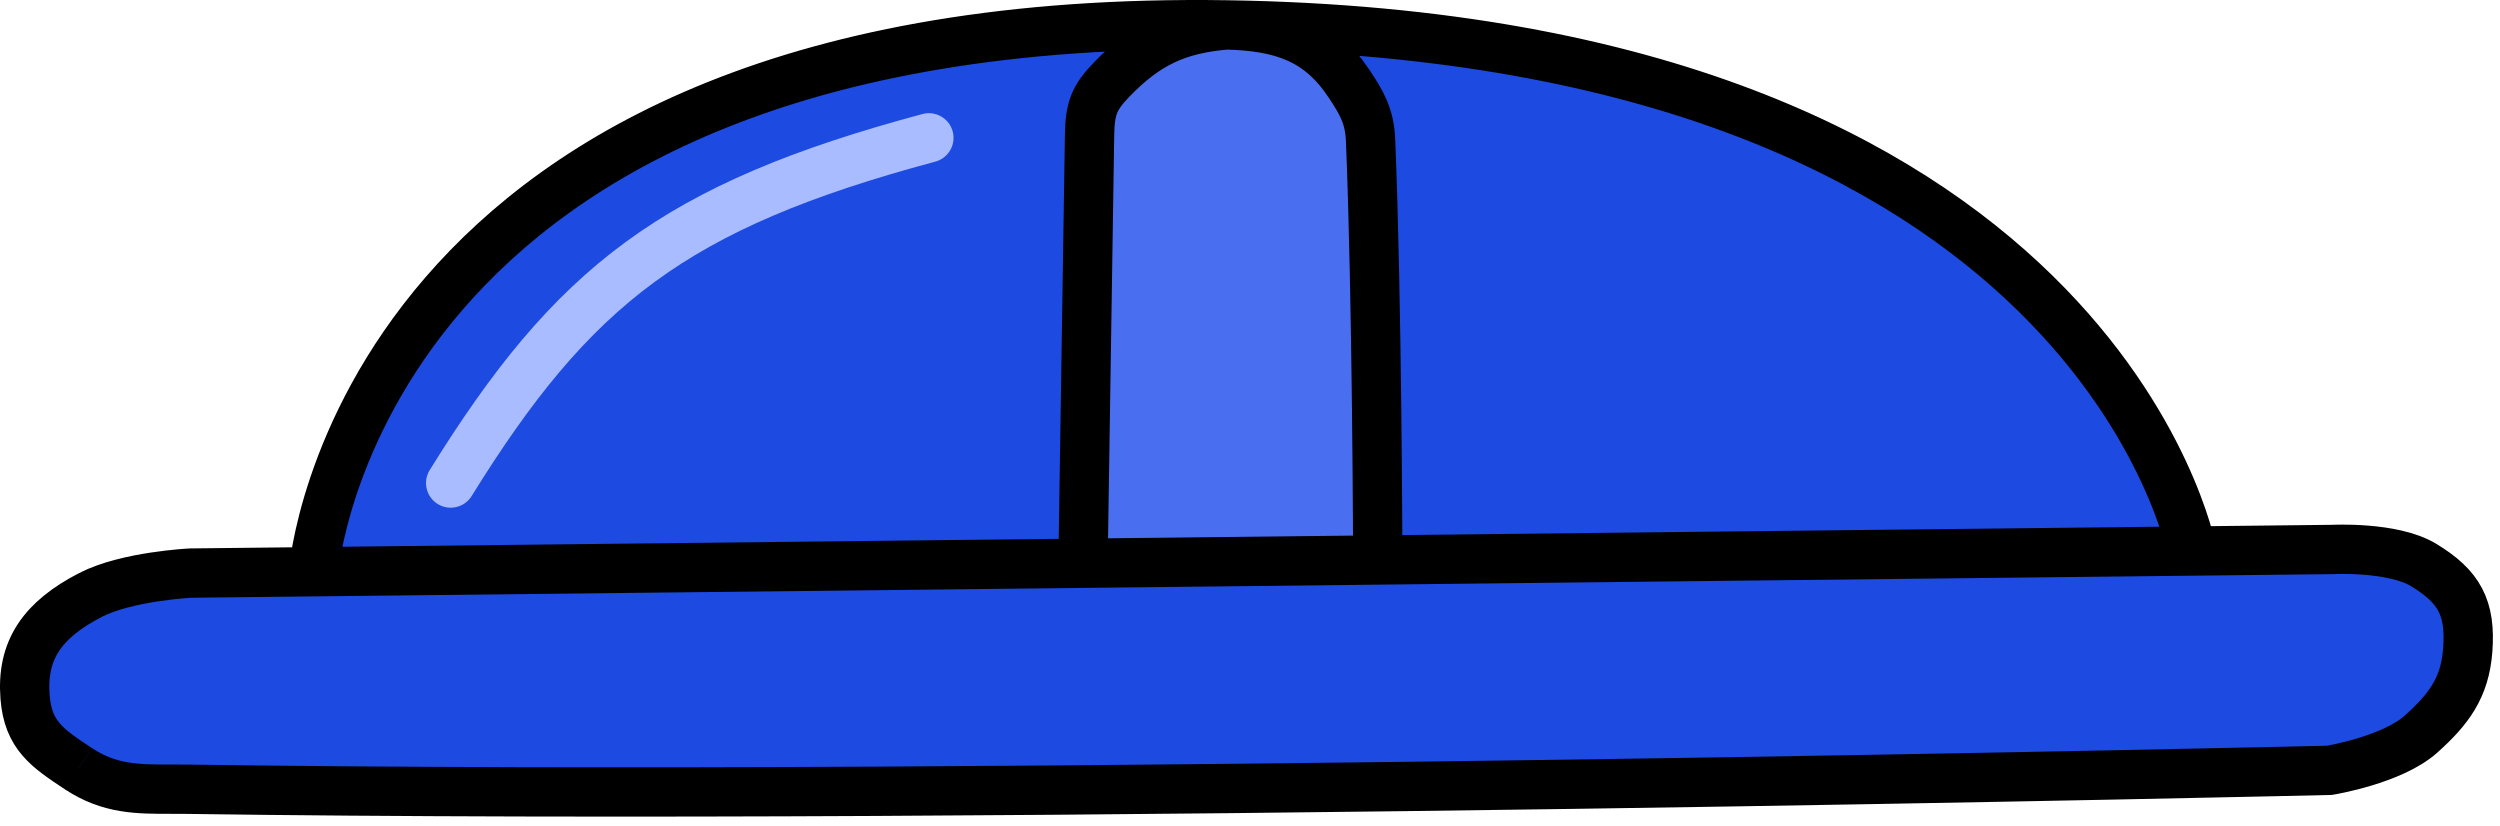
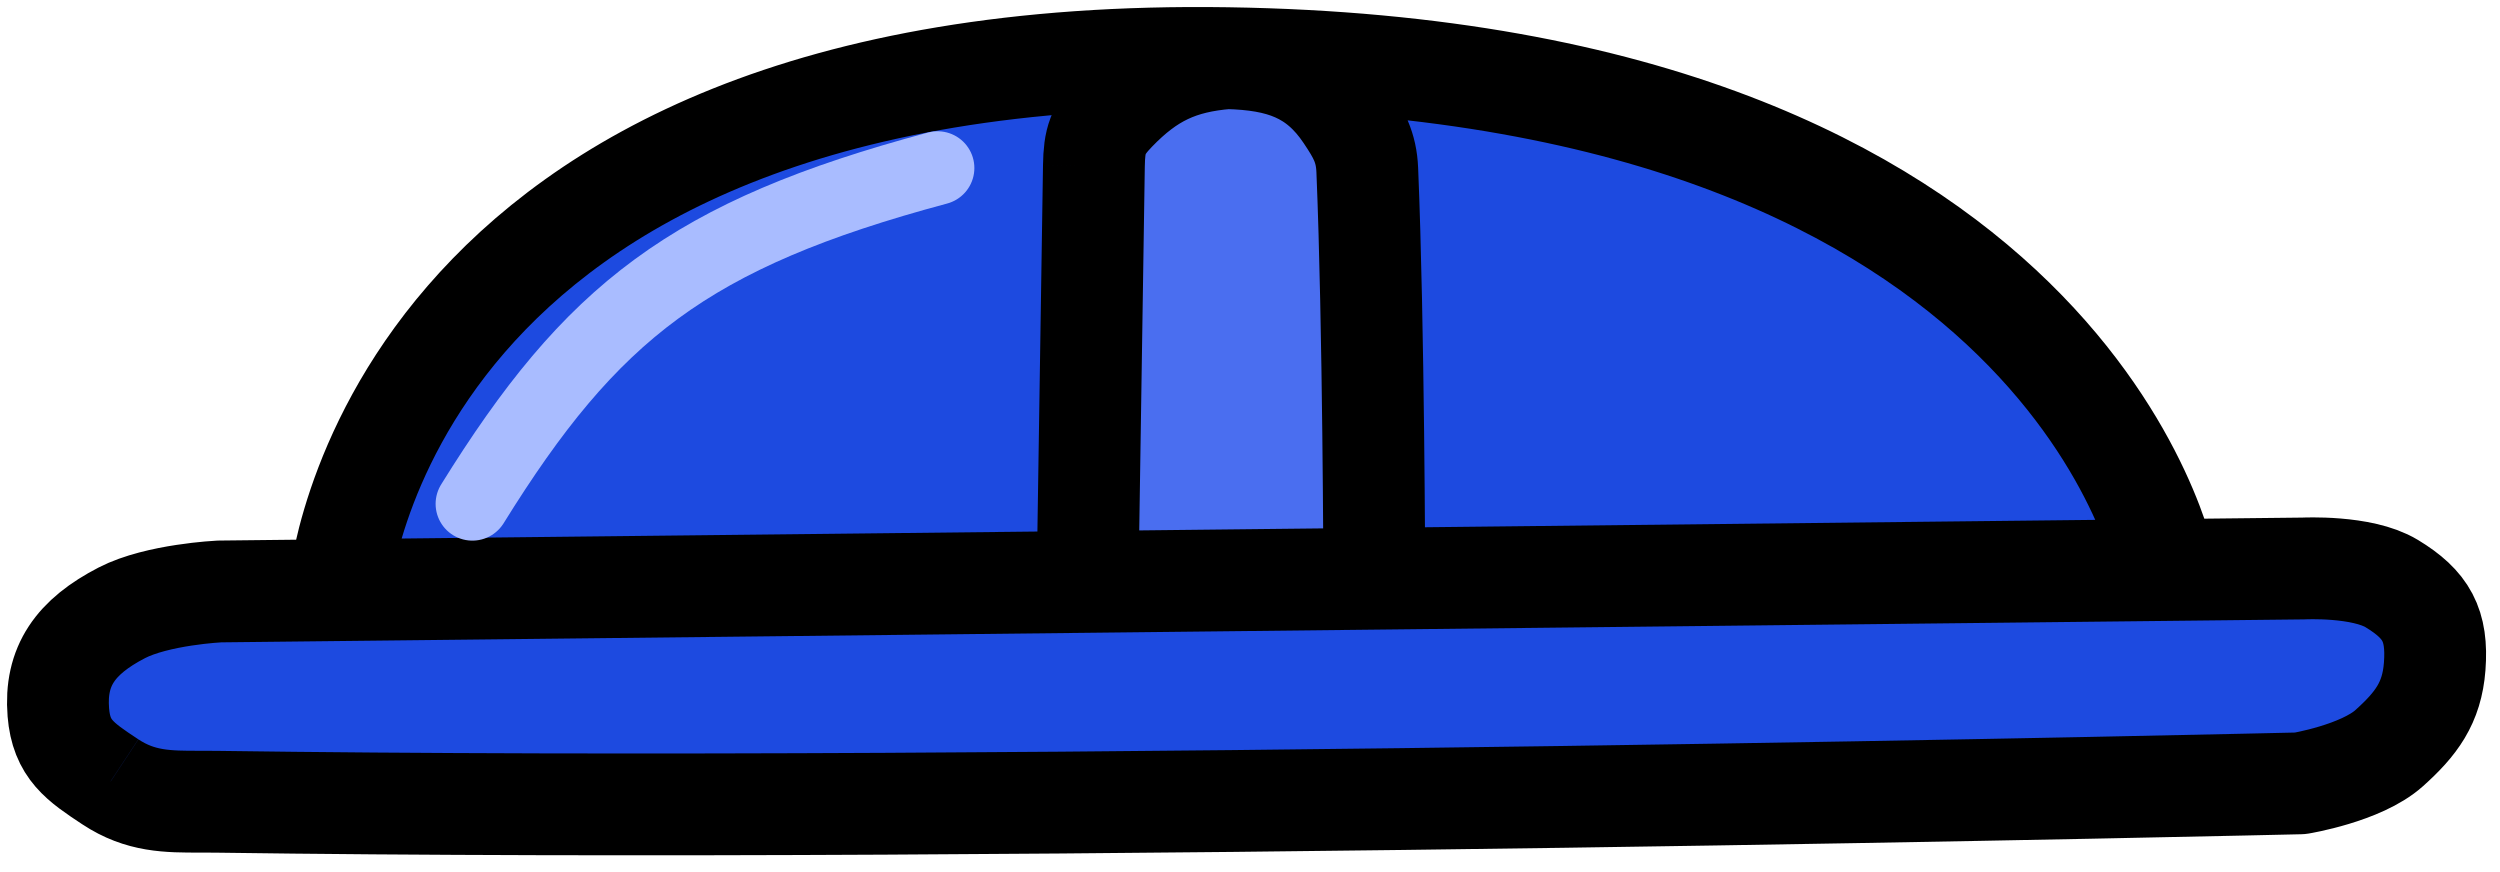
- <svg xmlns="http://www.w3.org/2000/svg" width="215" height="71" viewBox="0 0 215 71" fill="none">
+ <svg xmlns="http://www.w3.org/2000/svg" width="221" height="77" viewBox="-3 -3 221 77" fill="none">
  <path d="M105.504 2.141C30.754 0.996 26.961 49.168 26.961 49.168L93.139 48.439L93.701 11.662C93.736 9.386 94.046 8.452 95.603 6.84C98.596 3.741 101.282 2.485 105.504 2.141Z" fill="#1D4AE0" />
  <path d="M188.501 47.388C188.501 47.388 180.181 3.284 105.504 2.141C110.195 2.272 113.423 3.317 115.986 7.152C117.114 8.84 117.782 9.982 117.867 12.032C118.439 25.785 118.487 48.159 118.487 48.159L188.501 47.388Z" fill="#1D4AE0" />
  <path d="M16.401 49.285C16.401 49.285 10.911 49.55 7.768 51.174C3.673 53.29 1.827 55.88 2.158 59.981C2.423 63.251 4.078 64.345 6.75 66.111L6.757 66.115C9.422 67.876 11.829 67.873 14.686 67.869C15.15 67.869 15.626 67.868 16.116 67.875C88.052 68.895 200.336 66.248 200.336 66.248C200.336 66.248 205.719 65.365 208.205 63.135C210.581 61.003 211.979 59.161 212.226 55.92C212.504 52.26 211.489 50.443 208.427 48.586C205.795 46.989 200.626 47.254 200.626 47.254L188.501 47.388L118.487 48.159L93.139 48.439L26.961 49.168L16.401 49.285Z" fill="#1D4AE0" />
  <path d="M105.504 2.141C101.282 2.485 98.596 3.741 95.603 6.84C94.046 8.452 93.736 9.386 93.701 11.662L93.139 48.439L118.487 48.159C118.487 48.159 118.439 25.785 117.867 12.032C117.782 9.982 117.114 8.84 115.986 7.152C113.423 3.317 110.195 2.272 105.504 2.141Z" fill="#4A6EF0" />
-   <path d="M6.757 66.115L6.75 66.111M118.487 48.159L188.501 47.388L200.626 47.254C200.626 47.254 205.795 46.989 208.427 48.586C211.489 50.443 212.504 52.26 212.226 55.92C211.979 59.161 210.581 61.003 208.205 63.135C205.719 65.365 200.336 66.248 200.336 66.248C200.336 66.248 88.052 68.895 16.116 67.875C15.626 67.868 15.15 67.869 14.686 67.869C11.829 67.873 9.422 67.876 6.757 66.115M118.487 48.159L93.139 48.439L26.961 49.168L16.401 49.285C16.401 49.285 10.911 49.55 7.768 51.174C3.673 53.29 1.827 55.88 2.158 59.981C2.423 63.251 4.078 64.345 6.75 66.111C6.752 66.112 6.755 66.114 6.757 66.115M188.501 47.388C188.501 47.388 180.181 3.284 105.504 2.141C30.754 0.996 26.961 49.168 26.961 49.168M105.504 2.141C101.282 2.485 98.596 3.741 95.603 6.84C94.046 8.452 93.736 9.386 93.701 11.662M105.504 2.141C110.195 2.272 113.423 3.317 115.986 7.152C117.114 8.84 117.782 9.982 117.867 12.032C118.439 25.785 118.487 48.159 118.487 48.159M93.701 11.662C93.51 24.19 93.139 48.439 93.139 48.439M93.701 11.662L93.139 48.439" stroke="black" stroke-width="4.241" />
-   <path d="M38.758 41.542C49.275 24.583 57.929 17.739 79.884 11.854" stroke="#A9BCFF" stroke-width="4.241" stroke-linecap="round" />
+   <path d="M6.757 66.115L6.75 66.111M118.487 48.159L188.501 47.388L200.626 47.254C200.626 47.254 205.795 46.989 208.427 48.586C211.489 50.443 212.504 52.26 212.226 55.92C211.979 59.161 210.581 61.003 208.205 63.135C205.719 65.365 200.336 66.248 200.336 66.248C200.336 66.248 88.052 68.895 16.116 67.875C15.626 67.868 15.15 67.869 14.686 67.869C11.829 67.873 9.422 67.876 6.757 66.115M118.487 48.159L93.139 48.439L26.961 49.168L16.401 49.285C16.401 49.285 10.911 49.55 7.768 51.174C3.673 53.29 1.827 55.88 2.158 59.981C2.423 63.251 4.078 64.345 6.75 66.111C6.752 66.112 6.755 66.114 6.757 66.115M188.501 47.388C188.501 47.388 180.181 3.284 105.504 2.141C30.754 0.996 26.961 49.168 26.961 49.168M105.504 2.141C101.282 2.485 98.596 3.741 95.603 6.84C94.046 8.452 93.736 9.386 93.701 11.662M105.504 2.141C110.195 2.272 113.423 3.317 115.986 7.152C117.114 8.84 117.782 9.982 117.867 12.032C118.439 25.785 118.487 48.159 118.487 48.159M93.701 11.662C93.51 24.19 93.139 48.439 93.139 48.439M93.701 11.662L93.139 48.439" stroke="black" stroke-width="9" stroke-linejoin="round" />
+   <path d="M38.758 41.542C49.275 24.583 57.929 17.739 79.884 11.854" stroke="#A9BCFF" stroke-width="6.5" stroke-linecap="round" />
</svg>
